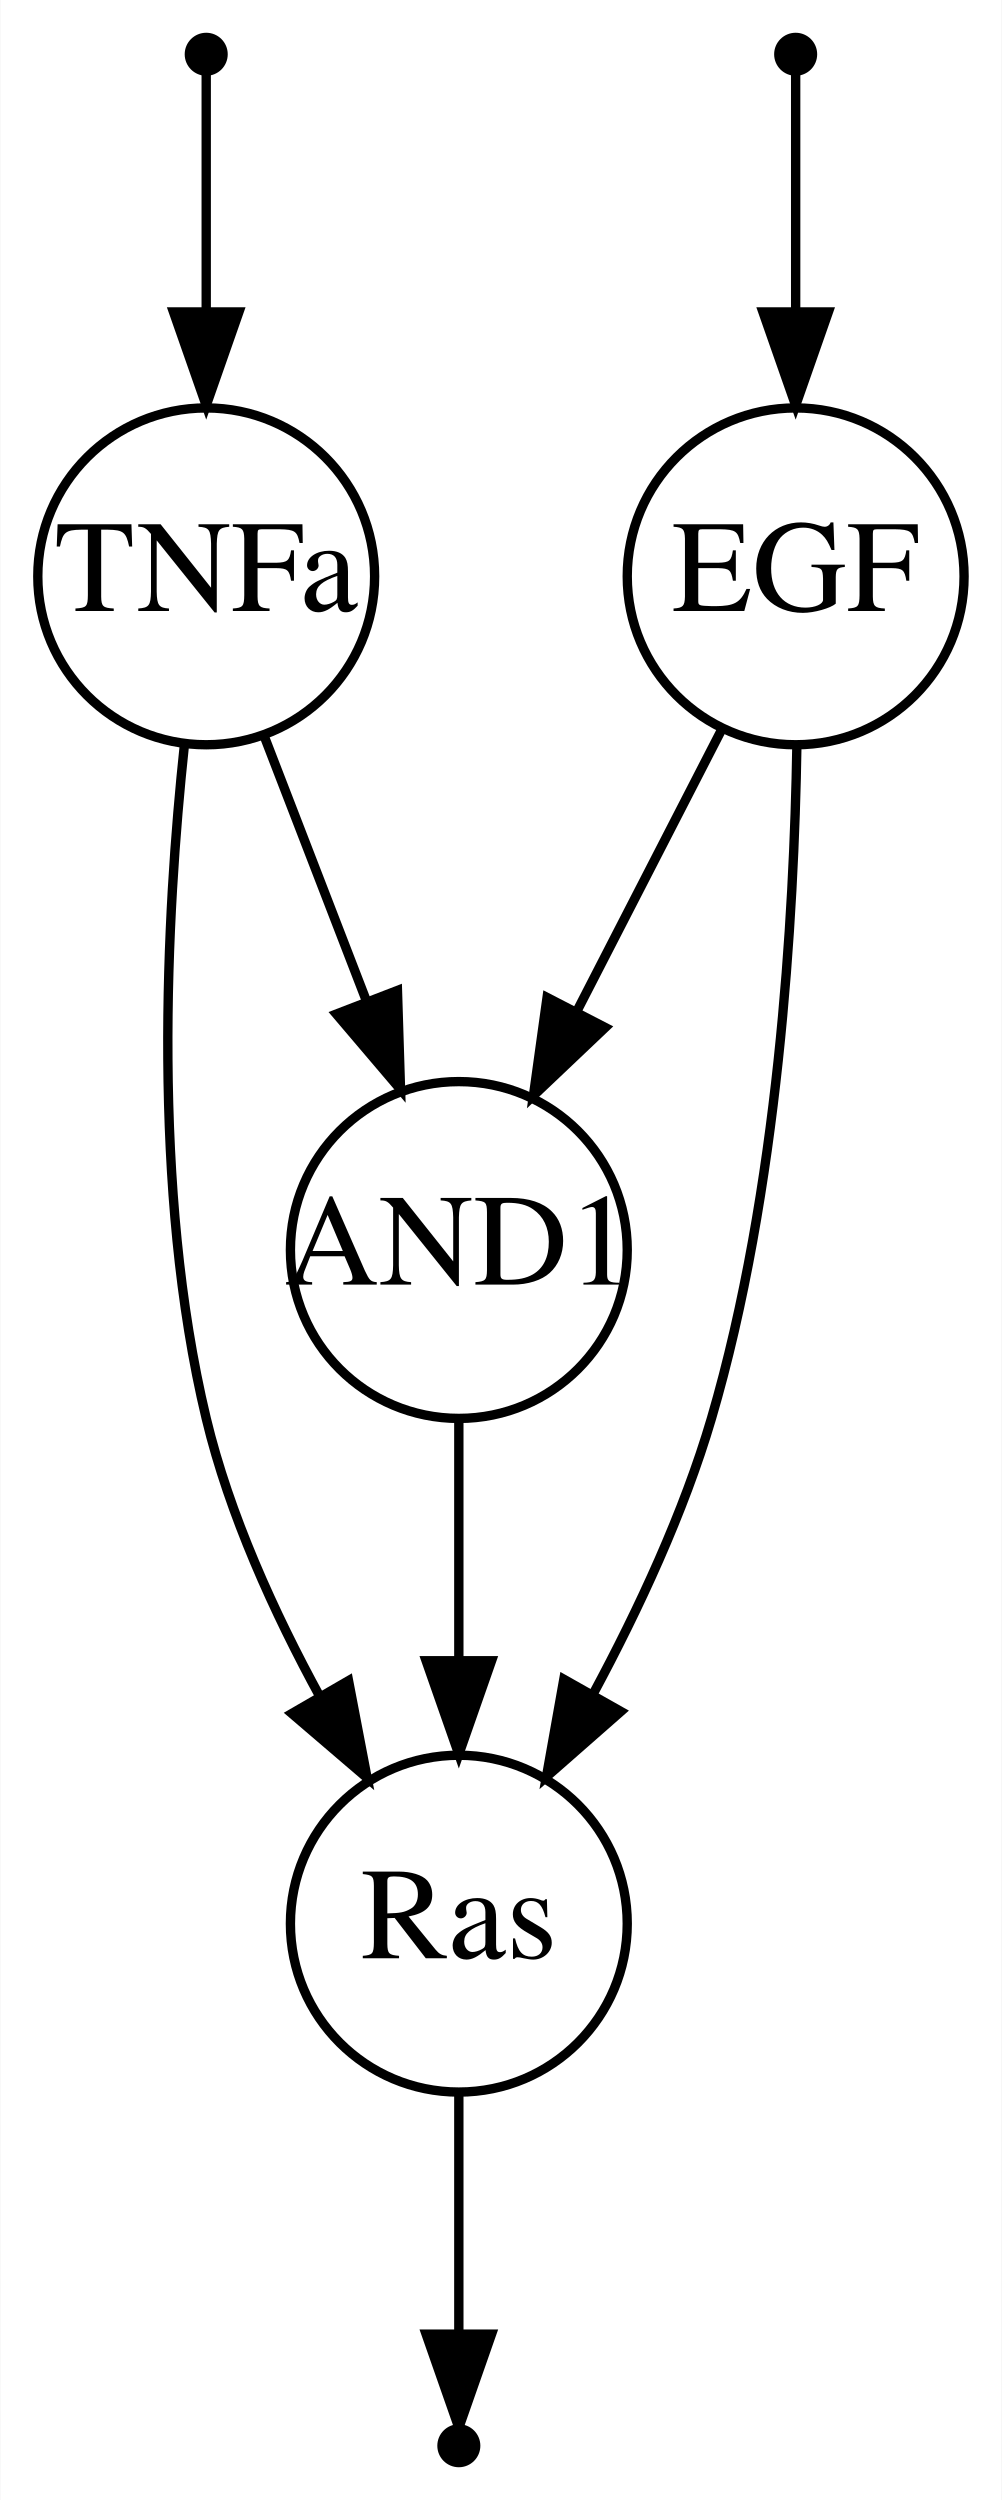
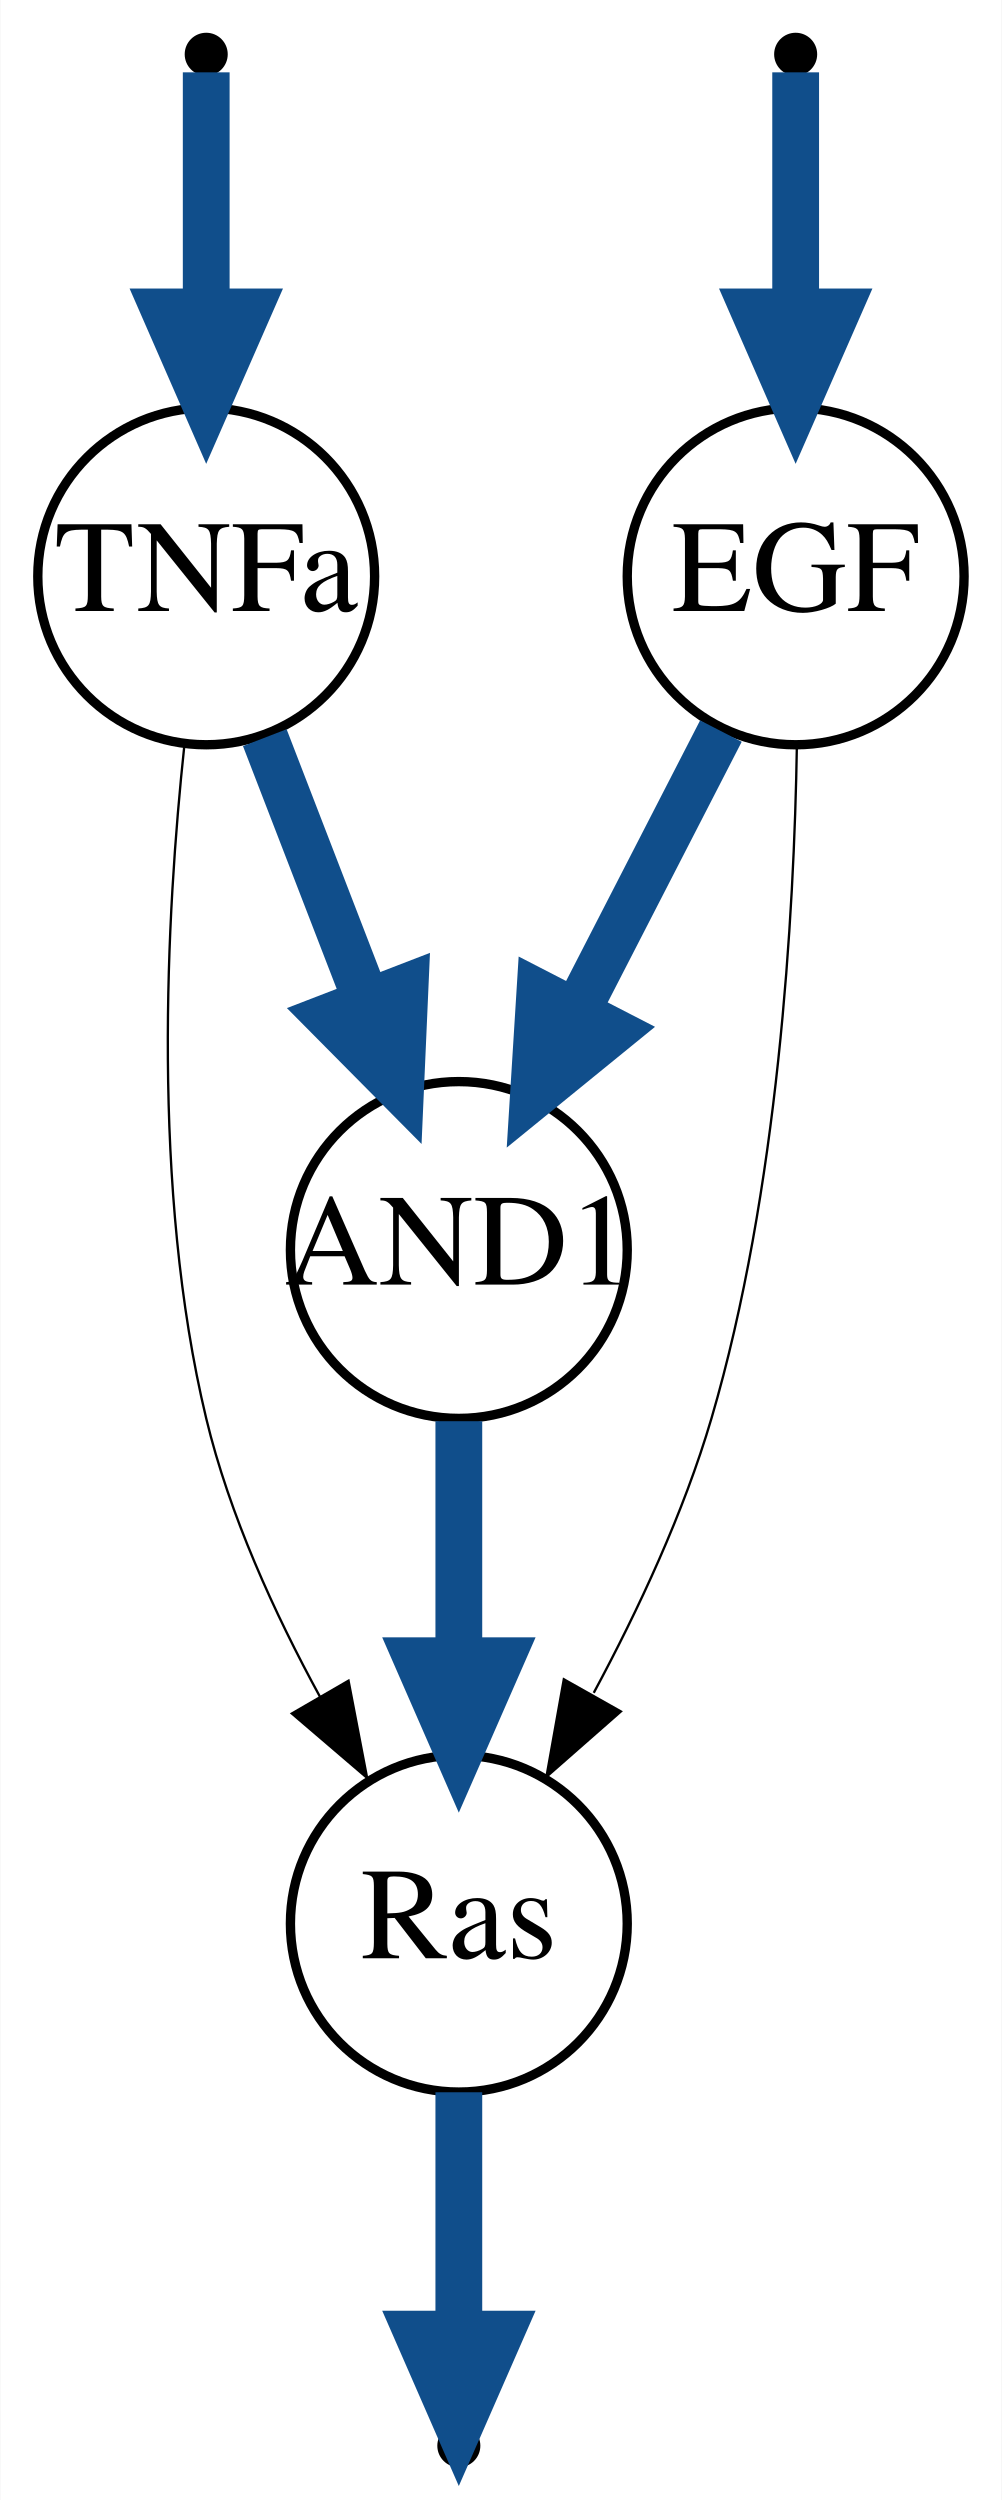
<svg xmlns="http://www.w3.org/2000/svg" width="107pt" height="267pt" viewBox="0.00 0.00 107.00 267.20">
  <g id="graph0" class="graph" transform="scale(1 1) rotate(0) translate(4 263.2)">
    <polygon fill="white" stroke="transparent" points="-4,4 -4,-263.2 103,-263.2 103,4 -4,4" />
    <g id="node1" class="node">
      <ellipse fill="none" stroke="black" cx="81" cy="-201.6" rx="18" ry="18" />
      <text text-anchor="middle" x="81" y="-197.9" font-family="Times,serif" font-size="14.00">EGF</text>
    </g>
    <g id="node2" class="node">
      <ellipse fill="none" stroke="black" cx="45" cy="-129.6" rx="18" ry="18" />
      <text text-anchor="middle" x="45" y="-125.9" font-family="Times,serif" font-size="14.00">AND1</text>
    </g>
    <g id="edge1" class="edge">
-       <path fill="none" stroke="black" d="M73.01,-185.06C68.49,-176.27 62.73,-165.08 57.62,-155.13" />
-       <polygon fill="black" stroke="black" points="60.65,-153.38 52.97,-146.09 54.43,-156.59 60.65,-153.38" />
+       <path fill="none" stroke="#104e8b" stroke-width="5" d="M73.01,-185.06C68.49,-176.27 62.73,-165.08 57.62,-155.13" />
+       <polygon fill="#104e8b" stroke="#104e8b" stroke-width="5" points="61.43,-152.98 52.97,-146.09 53.65,-156.99 61.43,-152.98" />
    </g>
    <g id="node4" class="node">
      <ellipse fill="none" stroke="black" cx="45" cy="-57.6" rx="18" ry="18" />
      <text text-anchor="middle" x="45" y="-53.9" font-family="Times,serif" font-size="14.00">Ras</text>
    </g>
    <g id="edge4" class="edge">
-       <path fill="none" stroke="black" d="M81.13,-183.51C80.84,-165.33 79.14,-135.89 72,-111.6 69.05,-101.56 64.2,-91.16 59.42,-82.27" />
-       <polygon fill="black" stroke="black" points="62.32,-80.28 54.36,-73.29 56.22,-83.72 62.32,-80.28" />
+       <path fill="none" stroke="black" stroke-width="0.25" d="M81.13,-183.51C80.84,-165.33 79.14,-135.89 72,-111.6 69.05,-101.56 64.2,-91.16 59.42,-82.27" />
+       <polygon fill="black" stroke="black" stroke-width="0.25" points="62.32,-80.28 54.36,-73.29 56.22,-83.72 62.32,-80.28" />
    </g>
    <g id="edge3" class="edge">
-       <path fill="none" stroke="black" d="M45,-111.3C45,-103.58 45,-94.31 45,-85.71" />
-       <polygon fill="black" stroke="black" points="48.5,-85.7 45,-75.7 41.5,-85.7 48.5,-85.7" />
+       <path fill="none" stroke="#104e8b" stroke-width="5" d="M45,-111.3C45,-103.58 45,-94.31 45,-85.71" />
+       <polygon fill="#104e8b" stroke="#104e8b" stroke-width="5" points="49.38,-85.7 45,-75.7 40.63,-85.7 49.38,-85.7" />
    </g>
    <g id="node3" class="node">
      <ellipse fill="none" stroke="black" cx="18" cy="-201.6" rx="18" ry="18" />
      <text text-anchor="middle" x="18" y="-197.9" font-family="Times,serif" font-size="14.00">TNFa</text>
    </g>
    <g id="edge2" class="edge">
-       <path fill="none" stroke="black" d="M24.26,-184.36C27.5,-175.97 31.53,-165.53 35.17,-156.1" />
-       <polygon fill="black" stroke="black" points="38.44,-157.34 38.77,-146.75 31.91,-154.82 38.44,-157.34" />
+       <path fill="none" stroke="#104e8b" stroke-width="5" d="M24.26,-184.36C27.5,-175.97 31.53,-165.53 35.17,-156.1" />
+       <polygon fill="#104e8b" stroke="#104e8b" stroke-width="5" points="39.25,-157.65 38.77,-146.75 31.09,-154.5 39.25,-157.65" />
    </g>
    <g id="edge5" class="edge">
-       <path fill="none" stroke="black" d="M15.67,-183.59C13.73,-165.48 12.12,-136.09 18,-111.6 20.47,-101.32 25.28,-90.78 30.17,-81.83" />
-       <polygon fill="black" stroke="black" points="33.21,-83.57 35.2,-73.17 27.15,-80.06 33.21,-83.57" />
+       <path fill="none" stroke="black" stroke-width="0.25" d="M15.67,-183.59C13.73,-165.48 12.12,-136.09 18,-111.6 20.47,-101.32 25.28,-90.78 30.17,-81.83" />
+       <polygon fill="black" stroke="black" stroke-width="0.25" points="33.21,-83.57 35.2,-73.17 27.15,-80.06 33.21,-83.57" />
    </g>
    <g id="node5" class="node">
      <ellipse fill="black" stroke="black" cx="45" cy="-1.8" rx="1.8" ry="1.8" />
    </g>
    <g id="edge6" class="edge">
-       <path fill="none" stroke="black" d="M45,-39.58C45,-31.17 45,-21.28 45,-13.87" />
-       <polygon fill="black" stroke="black" points="48.5,-13.73 45,-3.73 41.5,-13.73 48.5,-13.73" />
+       <path fill="none" stroke="#104e8b" stroke-width="5" d="M45,-39.58C45,-31.17 45,-21.28 45,-13.87" />
+       <polygon fill="#104e8b" stroke="#104e8b" stroke-width="5" points="49.38,-13.73 45,-3.73 40.63,-13.73 49.38,-13.73" />
    </g>
    <g id="node6" class="node">
+       <ellipse fill="black" stroke="black" cx="18" cy="-257.4" rx="1.8" ry="1.8" />
+     </g>
+     <g id="edge7" class="edge">
+       <path fill="none" stroke="#104e8b" stroke-width="5" d="M18,-255.47C18,-252.24 18,-241.15 18,-229.95" />
+       <polygon fill="#104e8b" stroke="#104e8b" stroke-width="5" points="22.38,-229.86 18,-219.86 13.63,-229.86 22.38,-229.86" />
+     </g>
+     <g id="node7" class="node">
      <ellipse fill="black" stroke="black" cx="81" cy="-257.4" rx="1.8" ry="1.8" />
    </g>
-     <g id="edge7" class="edge">
-       <path fill="none" stroke="black" d="M81,-255.47C81,-252.24 81,-241.15 81,-229.95" />
-       <polygon fill="black" stroke="black" points="84.5,-229.86 81,-219.86 77.5,-229.86 84.5,-229.86" />
-     </g>
-     <g id="node7" class="node">
-       <ellipse fill="black" stroke="black" cx="18" cy="-257.4" rx="1.8" ry="1.8" />
-     </g>
    <g id="edge8" class="edge">
-       <path fill="none" stroke="black" d="M18,-255.47C18,-252.24 18,-241.15 18,-229.95" />
-       <polygon fill="black" stroke="black" points="21.5,-229.86 18,-219.86 14.5,-229.86 21.5,-229.86" />
+       <path fill="none" stroke="#104e8b" stroke-width="5" d="M81,-255.47C81,-252.24 81,-241.15 81,-229.95" />
+       <polygon fill="#104e8b" stroke="#104e8b" stroke-width="5" points="85.38,-229.86 81,-219.86 76.63,-229.86 85.38,-229.86" />
    </g>
  </g>
</svg>
